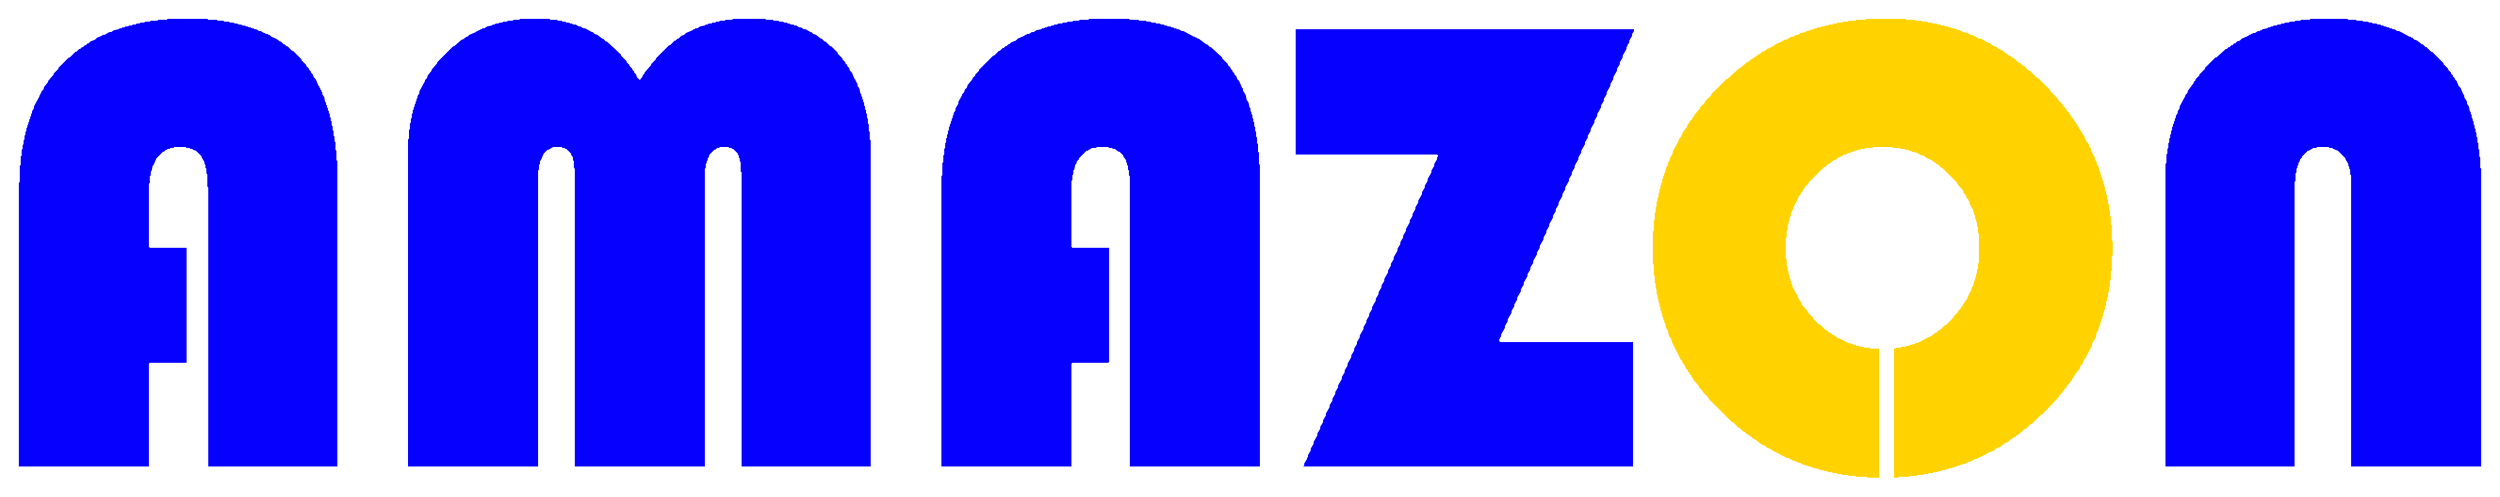
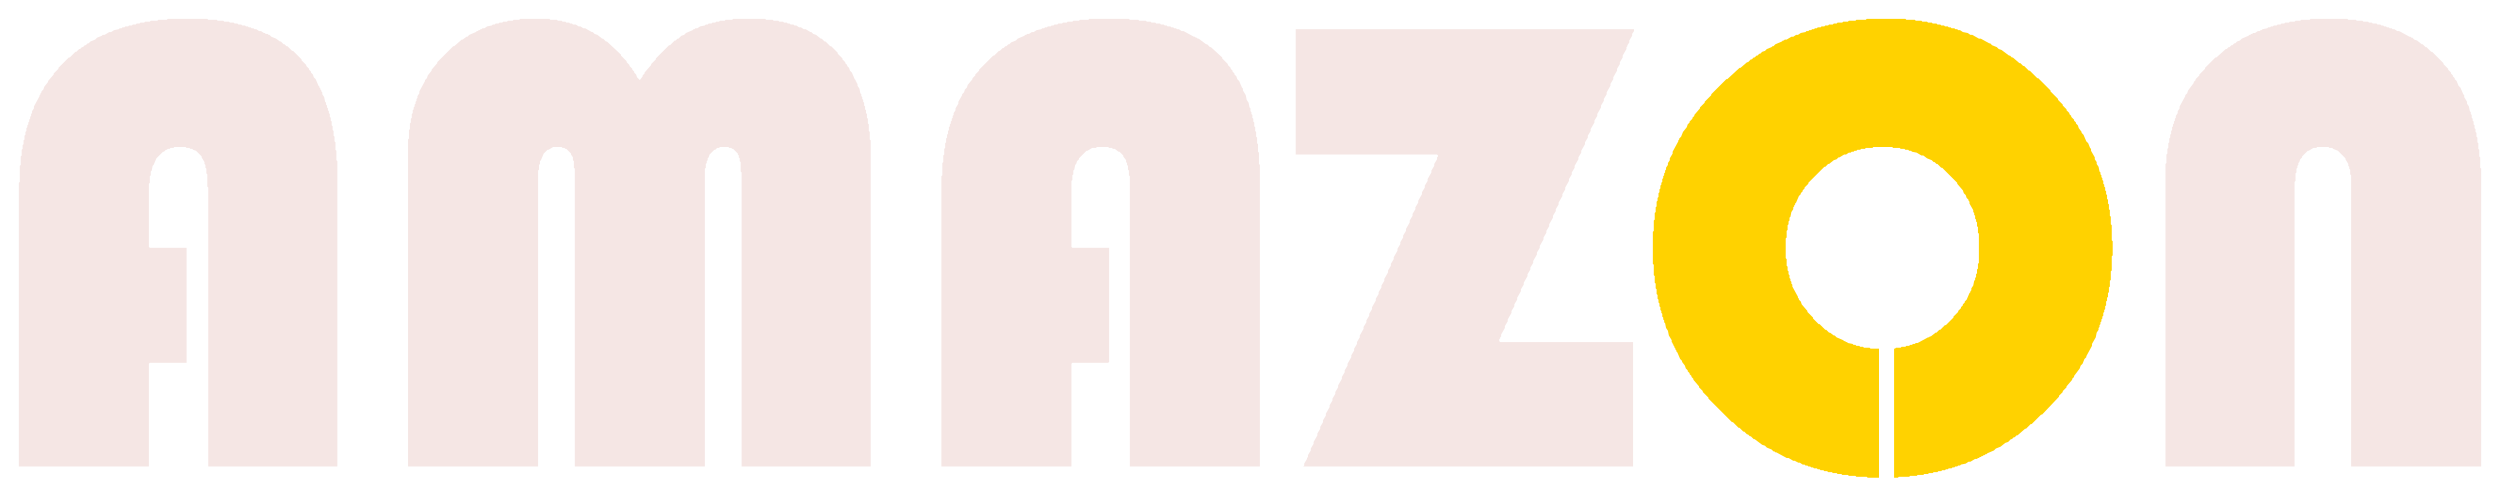
<svg xmlns="http://www.w3.org/2000/svg" viewBox="0 0 2653 527">
-   <path d="M103.0,40.0 L101.0,42.0 L96.0,44.0 L94.0,46.0 L93.0,46.0 L91.0,48.0 L90.0,48.0 L88.0,50.0 L87.0,50.0 L85.0,52.0 L84.0,52.0 L81.0,55.0 L80.0,55.0 L74.0,61.0 L73.0,61.0 L62.0,72.0 L62.0,73.0 L57.0,78.0 L57.0,79.0 L51.0,86.0 L51.0,87.0 L47.0,92.0 L46.0,95.0 L44.0,97.0 L44.0,98.0 L43.0,99.0 L43.0,100.0 L42.0,101.0 L42.0,102.0 L36.0,113.0 L36.0,115.0 L34.0,118.0 L34.0,120.0 L33.0,121.0 L33.0,123.0 L32.0,124.0 L32.0,126.0 L31.0,127.0 L31.0,129.0 L30.0,130.0 L30.0,132.0 L29.0,133.0 L29.0,135.0 L28.0,136.0 L28.0,139.0 L27.0,140.0 L27.0,143.0 L26.0,144.0 L26.0,148.0 L25.0,149.0 L25.0,153.0 L24.0,154.0 L24.0,158.0 L23.0,159.0 L23.0,165.0 L22.0,166.0 L22.0,175.0 L21.0,176.0 L21.0,193.0 L20.0,194.0 L20.0,495.0 L158.0,495.0 L158.0,386.0 L159.0,385.0 L198.0,385.0 L198.0,263.0 L159.0,263.0 L158.0,262.0 L158.0,195.0 L159.0,194.0 L159.0,187.0 L160.0,186.0 L160.0,182.0 L161.0,181.0 L162.0,176.0 L163.0,175.0 L166.0,168.0 L173.0,161.0 L174.0,161.0 L176.0,159.0 L177.0,159.0 L178.0,158.0 L180.0,158.0 L181.0,157.0 L184.0,157.0 L185.0,156.0 L197.0,156.0 L198.0,157.0 L201.0,157.0 L202.0,158.0 L204.0,158.0 L205.0,159.0 L208.0,160.0 L214.0,166.0 L214.0,167.0 L217.0,172.0 L217.0,174.0 L218.0,175.0 L218.0,178.0 L219.0,179.0 L219.0,184.0 L220.0,185.0 L220.0,198.0 L221.0,199.0 L221.0,495.0 L358.0,495.0 L358.0,171.0 L357.0,170.0 L357.0,160.0 L356.0,159.0 L356.0,151.0 L355.0,150.0 L355.0,145.0 L354.0,144.0 L354.0,139.0 L353.0,138.0 L353.0,134.0 L352.0,133.0 L352.0,129.0 L351.0,128.0 L351.0,125.0 L350.0,124.0 L350.0,121.0 L349.0,120.0 L349.0,118.0 L348.0,117.0 L348.0,115.0 L347.0,114.0 L347.0,112.0 L346.0,111.0 L346.0,109.0 L345.0,108.0 L344.0,103.0 L342.0,100.0 L342.0,98.0 L341.0,97.0 L341.0,96.0 L340.0,95.0 L340.0,94.0 L339.0,93.0 L339.0,92.0 L338.0,91.0 L335.0,84.0 L333.0,82.0 L332.0,79.0 L330.0,77.0 L330.0,76.0 L328.0,74.0 L328.0,73.0 L325.0,70.0 L325.0,69.0 L320.0,64.0 L320.0,63.0 L311.0,54.0 L310.0,54.0 L305.0,49.0 L304.0,49.0 L302.0,47.0 L301.0,47.0 L298.0,44.0 L297.0,44.0 L293.0,41.0 L288.0,39.0 L286.0,37.0 L285.0,37.0 L284.0,36.0 L282.0,36.0 L281.0,35.0 L280.0,35.0 L277.0,33.0 L275.0,33.0 L272.0,31.0 L270.0,31.0 L269.0,30.0 L267.0,30.0 L266.0,29.0 L264.0,29.0 L263.0,28.0 L261.0,28.0 L260.0,27.0 L257.0,27.0 L256.0,26.0 L253.0,26.0 L252.0,25.0 L249.0,25.0 L248.0,24.0 L244.0,24.0 L243.0,23.0 L238.0,23.0 L237.0,22.0 L231.0,22.0 L230.0,21.0 L221.0,21.0 L220.0,20.0 L178.0,20.0 L177.0,21.0 L168.0,21.0 L167.0,22.0 L160.0,22.0 L159.0,23.0 L154.0,23.0 L153.0,24.0 L149.0,24.0 L148.0,25.0 L145.0,25.0 L144.0,26.0 L141.0,26.0 L140.0,27.0 L137.0,27.0 L136.0,28.0 L133.0,28.0 L132.0,29.0 L130.0,29.0 L129.0,30.0 L127.0,30.0 L126.0,31.0 L121.0,32.0 L118.0,34.0 L116.0,34.0 L111.0,37.0 L109.0,37.0 L108.0,38.0 Z" fill="#0600FF" fill-rule="evenodd" />
-   <path d="M464.0,66.0 L464.0,67.0 L458.0,74.0 L458.0,75.0 L454.0,80.0 L453.0,83.0 L451.0,85.0 L451.0,86.0 L445.0,97.0 L445.0,99.0 L443.0,102.0 L443.0,104.0 L442.0,105.0 L442.0,107.0 L441.0,108.0 L441.0,110.0 L440.0,111.0 L440.0,113.0 L439.0,114.0 L439.0,116.0 L438.0,117.0 L438.0,120.0 L437.0,121.0 L437.0,125.0 L436.0,126.0 L436.0,130.0 L435.0,131.0 L435.0,137.0 L434.0,138.0 L434.0,147.0 L433.0,148.0 L433.0,495.0 L571.0,495.0 L571.0,181.0 L572.0,180.0 L572.0,175.0 L573.0,174.0 L573.0,171.0 L574.0,170.0 L577.0,163.0 L581.0,159.0 L582.0,159.0 L587.0,156.0 L596.0,156.0 L597.0,157.0 L599.0,157.0 L600.0,158.0 L601.0,158.0 L606.0,163.0 L606.0,164.0 L608.0,167.0 L608.0,170.0 L609.0,171.0 L609.0,178.0 L610.0,179.0 L610.0,495.0 L748.0,495.0 L748.0,179.0 L749.0,178.0 L749.0,174.0 L750.0,173.0 L750.0,171.0 L751.0,170.0 L751.0,168.0 L752.0,167.0 L753.0,164.0 L758.0,159.0 L759.0,159.0 L761.0,157.0 L763.0,157.0 L764.0,156.0 L773.0,156.0 L774.0,157.0 L776.0,157.0 L777.0,158.0 L778.0,158.0 L783.0,163.0 L783.0,164.0 L784.0,165.0 L784.0,167.0 L785.0,168.0 L785.0,171.0 L786.0,172.0 L786.0,182.0 L787.0,183.0 L787.0,495.0 L924.0,495.0 L924.0,149.0 L923.0,148.0 L923.0,140.0 L922.0,139.0 L922.0,132.0 L921.0,131.0 L921.0,126.0 L920.0,125.0 L920.0,121.0 L919.0,120.0 L919.0,117.0 L918.0,116.0 L918.0,113.0 L917.0,112.0 L917.0,109.0 L916.0,108.0 L916.0,106.0 L915.0,105.0 L915.0,103.0 L914.0,102.0 L914.0,100.0 L913.0,99.0 L912.0,94.0 L910.0,91.0 L910.0,89.0 L909.0,88.0 L909.0,87.0 L908.0,86.0 L908.0,85.0 L907.0,84.0 L904.0,77.0 L902.0,75.0 L901.0,72.0 L899.0,70.0 L899.0,69.0 L897.0,67.0 L897.0,66.0 L894.0,63.0 L894.0,62.0 L889.0,57.0 L889.0,56.0 L882.0,49.0 L881.0,49.0 L876.0,44.0 L875.0,44.0 L872.0,41.0 L871.0,41.0 L866.0,37.0 L863.0,36.0 L861.0,34.0 L860.0,34.0 L855.0,31.0 L853.0,31.0 L850.0,29.0 L848.0,29.0 L845.0,27.0 L843.0,27.0 L842.0,26.0 L839.0,26.0 L838.0,25.0 L836.0,25.0 L835.0,24.0 L832.0,24.0 L831.0,23.0 L827.0,23.0 L826.0,22.0 L821.0,22.0 L820.0,21.0 L813.0,21.0 L812.0,20.0 L778.0,20.0 L777.0,21.0 L770.0,21.0 L769.0,22.0 L764.0,22.0 L763.0,23.0 L760.0,23.0 L759.0,24.0 L756.0,24.0 L755.0,25.0 L752.0,25.0 L751.0,26.0 L749.0,26.0 L748.0,27.0 L743.0,28.0 L740.0,30.0 L738.0,30.0 L737.0,31.0 L736.0,31.0 L735.0,32.0 L728.0,35.0 L726.0,37.0 L723.0,38.0 L720.0,41.0 L719.0,41.0 L717.0,43.0 L716.0,43.0 L711.0,48.0 L710.0,48.0 L696.0,62.0 L696.0,63.0 L691.0,68.0 L691.0,69.0 L684.0,77.0 L684.0,78.0 L682.0,80.0 L682.0,81.0 L679.0,85.0 L676.0,82.0 L675.0,79.0 L673.0,77.0 L673.0,76.0 L671.0,74.0 L671.0,73.0 L668.0,70.0 L668.0,69.0 L665.0,66.0 L665.0,65.0 L659.0,59.0 L659.0,58.0 L644.0,44.0 L643.0,44.0 L640.0,41.0 L639.0,41.0 L634.0,37.0 L631.0,36.0 L629.0,34.0 L628.0,34.0 L621.0,30.0 L619.0,30.0 L616.0,28.0 L614.0,28.0 L611.0,26.0 L608.0,26.0 L607.0,25.0 L605.0,25.0 L604.0,24.0 L601.0,24.0 L600.0,23.0 L597.0,23.0 L596.0,22.0 L592.0,22.0 L591.0,21.0 L584.0,21.0 L583.0,20.0 L552.0,20.0 L551.0,21.0 L545.0,21.0 L544.0,22.0 L539.0,22.0 L538.0,23.0 L534.0,23.0 L533.0,24.0 L530.0,24.0 L529.0,25.0 L526.0,25.0 L525.0,26.0 L523.0,26.0 L522.0,27.0 L517.0,28.0 L514.0,30.0 L512.0,30.0 L511.0,31.0 L510.0,31.0 L509.0,32.0 L508.0,32.0 L507.0,33.0 L506.0,33.0 L505.0,34.0 L498.0,37.0 L496.0,39.0 L495.0,39.0 L491.0,42.0 L490.0,42.0 L482.0,49.0 L481.0,49.0 Z" fill="#0600FF" fill-rule="evenodd" />
-   <path d="M1073.0,45.0 L1071.0,47.0 L1070.0,47.0 L1068.0,49.0 L1067.0,49.0 L1065.0,51.0 L1064.0,51.0 L1061.0,54.0 L1060.0,54.0 L1055.0,59.0 L1054.0,59.0 L1039.0,74.0 L1039.0,75.0 L1035.0,79.0 L1035.0,80.0 L1032.0,83.0 L1032.0,84.0 L1027.0,90.0 L1026.0,93.0 L1024.0,95.0 L1023.0,98.0 L1021.0,100.0 L1021.0,101.0 L1017.0,108.0 L1017.0,110.0 L1014.0,115.0 L1014.0,117.0 L1012.0,120.0 L1012.0,122.0 L1011.0,123.0 L1011.0,125.0 L1010.0,126.0 L1010.0,128.0 L1009.0,129.0 L1009.0,131.0 L1008.0,132.0 L1008.0,134.0 L1007.0,135.0 L1007.0,138.0 L1006.0,139.0 L1006.0,142.0 L1005.0,143.0 L1005.0,146.0 L1004.0,147.0 L1004.0,151.0 L1003.0,152.0 L1003.0,157.0 L1002.0,158.0 L1002.0,164.0 L1001.0,165.0 L1001.0,172.0 L1000.0,173.0 L1000.0,186.0 L999.0,187.0 L999.0,495.0 L1137.0,495.0 L1137.0,386.0 L1138.0,385.0 L1176.0,385.0 L1177.0,384.0 L1177.0,263.0 L1138.0,263.0 L1137.0,262.0 L1137.0,192.0 L1138.0,191.0 L1138.0,186.0 L1139.0,185.0 L1139.0,181.0 L1140.0,180.0 L1141.0,175.0 L1142.0,174.0 L1143.0,171.0 L1145.0,169.0 L1145.0,168.0 L1153.0,160.0 L1154.0,160.0 L1159.0,157.0 L1163.0,157.0 L1164.0,156.0 L1176.0,156.0 L1177.0,157.0 L1180.0,157.0 L1181.0,158.0 L1183.0,158.0 L1187.0,161.0 L1188.0,161.0 L1192.0,165.0 L1192.0,166.0 L1195.0,170.0 L1195.0,172.0 L1196.0,173.0 L1196.0,175.0 L1197.0,176.0 L1197.0,180.0 L1198.0,181.0 L1198.0,186.0 L1199.0,187.0 L1199.0,495.0 L1337.0,495.0 L1337.0,175.0 L1336.0,174.0 L1336.0,162.0 L1335.0,161.0 L1335.0,153.0 L1334.0,152.0 L1334.0,146.0 L1333.0,145.0 L1333.0,140.0 L1332.0,139.0 L1332.0,135.0 L1331.0,134.0 L1331.0,130.0 L1330.0,129.0 L1330.0,126.0 L1329.0,125.0 L1329.0,122.0 L1328.0,121.0 L1328.0,119.0 L1327.0,118.0 L1327.0,115.0 L1326.0,114.0 L1325.0,109.0 L1323.0,106.0 L1322.0,101.0 L1319.0,96.0 L1319.0,94.0 L1318.0,93.0 L1315.0,86.0 L1313.0,84.0 L1312.0,81.0 L1310.0,79.0 L1310.0,78.0 L1308.0,76.0 L1308.0,75.0 L1306.0,73.0 L1306.0,72.0 L1303.0,69.0 L1303.0,68.0 L1297.0,62.0 L1297.0,61.0 L1285.0,50.0 L1284.0,50.0 L1281.0,47.0 L1280.0,47.0 L1272.0,41.0 L1271.0,41.0 L1270.0,40.0 L1269.0,40.0 L1268.0,39.0 L1267.0,39.0 L1256.0,33.0 L1254.0,33.0 L1251.0,31.0 L1249.0,31.0 L1248.0,30.0 L1246.0,30.0 L1245.0,29.0 L1243.0,29.0 L1242.0,28.0 L1239.0,28.0 L1238.0,27.0 L1236.0,27.0 L1235.0,26.0 L1232.0,26.0 L1231.0,25.0 L1227.0,25.0 L1226.0,24.0 L1222.0,24.0 L1221.0,23.0 L1217.0,23.0 L1216.0,22.0 L1209.0,22.0 L1208.0,21.0 L1199.0,21.0 L1198.0,20.0 L1156.0,20.0 L1155.0,21.0 L1146.0,21.0 L1145.0,22.0 L1139.0,22.0 L1138.0,23.0 L1133.0,23.0 L1132.0,24.0 L1128.0,24.0 L1127.0,25.0 L1123.0,25.0 L1122.0,26.0 L1119.0,26.0 L1118.0,27.0 L1116.0,27.0 L1115.0,28.0 L1112.0,28.0 L1111.0,29.0 L1109.0,29.0 L1108.0,30.0 L1106.0,30.0 L1105.0,31.0 L1100.0,32.0 L1097.0,34.0 L1095.0,34.0 L1092.0,36.0 L1090.0,36.0 L1089.0,37.0 L1088.0,37.0 L1087.0,38.0 L1080.0,41.0 L1078.0,43.0 Z" fill="#0600FF" fill-rule="evenodd" />
-   <path d="M1375.0,31.0 L1375.0,164.0 L1525.0,164.0 L1526.0,165.0 L1526.0,166.0 L1525.0,167.0 L1525.0,169.0 L1522.0,174.0 L1522.0,176.0 L1519.0,181.0 L1519.0,183.0 L1515.0,190.0 L1515.0,192.0 L1512.0,197.0 L1512.0,199.0 L1509.0,204.0 L1509.0,206.0 L1505.0,213.0 L1505.0,215.0 L1502.0,220.0 L1502.0,222.0 L1499.0,227.0 L1499.0,229.0 L1496.0,234.0 L1496.0,236.0 L1492.0,243.0 L1492.0,245.0 L1489.0,250.0 L1489.0,252.0 L1486.0,257.0 L1486.0,259.0 L1483.0,264.0 L1483.0,266.0 L1479.0,273.0 L1479.0,275.0 L1476.0,280.0 L1476.0,282.0 L1473.0,287.0 L1473.0,289.0 L1469.0,296.0 L1469.0,298.0 L1466.0,303.0 L1466.0,305.0 L1463.0,310.0 L1463.0,312.0 L1460.0,317.0 L1460.0,319.0 L1456.0,326.0 L1456.0,328.0 L1453.0,333.0 L1453.0,335.0 L1450.0,340.0 L1450.0,342.0 L1447.0,347.0 L1447.0,349.0 L1443.0,356.0 L1443.0,358.0 L1440.0,363.0 L1440.0,365.0 L1437.0,370.0 L1437.0,372.0 L1434.0,377.0 L1434.0,379.0 L1430.0,386.0 L1430.0,388.0 L1427.0,393.0 L1427.0,395.0 L1424.0,400.0 L1424.0,402.0 L1420.0,409.0 L1420.0,411.0 L1417.0,416.0 L1417.0,418.0 L1414.0,423.0 L1414.0,425.0 L1411.0,430.0 L1411.0,432.0 L1407.0,439.0 L1407.0,441.0 L1404.0,446.0 L1404.0,448.0 L1401.0,453.0 L1401.0,455.0 L1398.0,460.0 L1398.0,462.0 L1394.0,469.0 L1394.0,471.0 L1391.0,476.0 L1391.0,478.0 L1388.0,483.0 L1388.0,485.0 L1387.0,486.0 L1387.0,487.0 L1384.0,492.0 L1384.0,494.0 L1383.0,495.0 L1733.0,495.0 L1733.0,363.0 L1592.0,363.0 L1591.0,362.0 L1591.0,360.0 L1592.0,359.0 L1592.0,358.0 L1593.0,357.0 L1593.0,355.0 L1597.0,348.0 L1597.0,346.0 L1600.0,341.0 L1600.0,339.0 L1604.0,332.0 L1604.0,330.0 L1607.0,325.0 L1607.0,323.0 L1610.0,318.0 L1610.0,316.0 L1614.0,309.0 L1614.0,307.0 L1617.0,302.0 L1617.0,300.0 L1621.0,293.0 L1621.0,291.0 L1624.0,286.0 L1624.0,284.0 L1627.0,279.0 L1627.0,277.0 L1631.0,270.0 L1631.0,268.0 L1634.0,263.0 L1634.0,261.0 L1638.0,254.0 L1638.0,252.0 L1641.0,247.0 L1641.0,245.0 L1644.0,240.0 L1644.0,238.0 L1648.0,231.0 L1648.0,229.0 L1651.0,224.0 L1651.0,222.0 L1654.0,217.0 L1654.0,215.0 L1658.0,208.0 L1658.0,206.0 L1661.0,201.0 L1661.0,199.0 L1665.0,192.0 L1665.0,190.0 L1668.0,185.0 L1668.0,183.0 L1671.0,178.0 L1671.0,176.0 L1675.0,169.0 L1675.0,167.0 L1678.0,162.0 L1678.0,160.0 L1682.0,153.0 L1682.0,151.0 L1685.0,146.0 L1685.0,144.0 L1688.0,139.0 L1688.0,137.0 L1692.0,130.0 L1692.0,128.0 L1695.0,123.0 L1695.0,121.0 L1699.0,114.0 L1699.0,112.0 L1702.0,107.0 L1702.0,105.0 L1705.0,100.0 L1705.0,98.0 L1709.0,91.0 L1709.0,89.0 L1712.0,84.0 L1712.0,82.0 L1716.0,75.0 L1716.0,73.0 L1719.0,68.0 L1719.0,66.0 L1722.0,61.0 L1722.0,59.0 L1726.0,52.0 L1726.0,50.0 L1727.0,49.0 L1727.0,48.0 L1729.0,45.0 L1729.0,43.0 L1732.0,38.0 L1732.0,36.0 L1734.0,33.0 L1734.0,31.0 Z" fill="#0600FF" fill-rule="evenodd" />
+   <path d="M103.0,40.0 L101.0,42.0 L96.0,44.0 L94.0,46.0 L93.0,46.0 L91.0,48.0 L90.0,48.0 L88.0,50.0 L87.0,50.0 L85.0,52.0 L84.0,52.0 L81.0,55.0 L80.0,55.0 L74.0,61.0 L73.0,61.0 L62.0,72.0 L62.0,73.0 L57.0,78.0 L57.0,79.0 L51.0,86.0 L51.0,87.0 L47.0,92.0 L46.0,95.0 L44.0,97.0 L44.0,98.0 L43.0,99.0 L43.0,100.0 L42.0,101.0 L42.0,102.0 L36.0,113.0 L36.0,115.0 L34.0,118.0 L34.0,120.0 L33.0,121.0 L33.0,123.0 L32.0,124.0 L32.0,126.0 L31.0,127.0 L31.0,129.0 L30.0,130.0 L30.0,132.0 L29.0,133.0 L29.0,135.0 L28.0,136.0 L28.0,139.0 L27.0,140.0 L27.0,143.0 L26.0,144.0 L26.0,148.0 L25.0,149.0 L25.0,153.0 L24.0,154.0 L24.0,158.0 L23.0,159.0 L23.0,165.0 L22.0,166.0 L22.0,175.0 L21.0,176.0 L21.0,193.0 L20.0,194.0 L20.0,495.0 L158.0,495.0 L158.0,386.0 L159.0,385.0 L198.0,385.0 L198.0,263.0 L159.0,263.0 L158.0,262.0 L158.0,195.0 L159.0,194.0 L159.0,187.0 L160.0,186.0 L160.0,182.0 L161.0,181.0 L162.0,176.0 L163.0,175.0 L166.0,168.0 L173.0,161.0 L174.0,161.0 L176.0,159.0 L177.0,159.0 L178.0,158.0 L180.0,158.0 L181.0,157.0 L184.0,157.0 L185.0,156.0 L197.0,156.0 L198.0,157.0 L201.0,157.0 L202.0,158.0 L204.0,158.0 L205.0,159.0 L208.0,160.0 L214.0,166.0 L214.0,167.0 L217.0,172.0 L217.0,174.0 L218.0,175.0 L218.0,178.0 L219.0,179.0 L219.0,184.0 L220.0,185.0 L220.0,198.0 L221.0,199.0 L221.0,495.0 L358.0,495.0 L358.0,171.0 L357.0,170.0 L357.0,160.0 L356.0,159.0 L356.0,151.0 L355.0,150.0 L355.0,145.0 L354.0,144.0 L354.0,139.0 L353.0,138.0 L353.0,134.0 L352.0,133.0 L352.0,129.0 L351.0,128.0 L351.0,125.0 L350.0,124.0 L350.0,121.0 L349.0,120.0 L349.0,118.0 L348.0,117.0 L348.0,115.0 L347.0,114.0 L347.0,112.0 L346.0,111.0 L346.0,109.0 L345.0,108.0 L344.0,103.0 L342.0,100.0 L342.0,98.0 L341.0,97.0 L341.0,96.0 L340.0,95.0 L340.0,94.0 L339.0,93.0 L339.0,92.0 L338.0,91.0 L335.0,84.0 L333.0,82.0 L332.0,79.0 L330.0,77.0 L330.0,76.0 L328.0,74.0 L328.0,73.0 L325.0,70.0 L325.0,69.0 L320.0,64.0 L320.0,63.0 L311.0,54.0 L310.0,54.0 L305.0,49.0 L304.0,49.0 L302.0,47.0 L301.0,47.0 L298.0,44.0 L297.0,44.0 L293.0,41.0 L288.0,39.0 L286.0,37.0 L285.0,37.0 L284.0,36.0 L282.0,36.0 L281.0,35.0 L280.0,35.0 L277.0,33.0 L275.0,33.0 L272.0,31.0 L270.0,31.0 L269.0,30.0 L267.0,30.0 L266.0,29.0 L264.0,29.0 L263.0,28.0 L261.0,28.0 L260.0,27.0 L257.0,27.0 L256.0,26.0 L253.0,26.0 L252.0,25.0 L249.0,25.0 L248.0,24.0 L244.0,24.0 L243.0,23.0 L238.0,23.0 L237.0,22.0 L231.0,22.0 L230.0,21.0 L221.0,21.0 L220.0,20.0 L178.0,20.0 L177.0,21.0 L168.0,21.0 L167.0,22.0 L160.0,22.0 L159.0,23.0 L154.0,23.0 L153.0,24.0 L149.0,24.0 L148.0,25.0 L145.0,25.0 L144.0,26.0 L141.0,26.0 L140.0,27.0 L137.0,27.0 L136.0,28.0 L133.0,28.0 L132.0,29.0 L130.0,29.0 L129.0,30.0 L127.0,30.0 L126.0,31.0 L121.0,32.0 L118.0,34.0 L116.0,34.0 L111.0,37.0 L109.0,37.0 L108.0,38.0 Z" fill="#F5E6E4" fill-rule="evenodd" />
+   <path d="M464.0,66.0 L464.0,67.0 L458.0,74.0 L458.0,75.0 L454.0,80.0 L453.0,83.0 L451.0,85.0 L451.0,86.0 L445.0,97.0 L445.0,99.0 L443.0,102.0 L443.0,104.0 L442.0,105.0 L442.0,107.0 L441.0,108.0 L441.0,110.0 L440.0,111.0 L440.0,113.0 L439.0,114.0 L439.0,116.0 L438.0,117.0 L438.0,120.0 L437.0,121.0 L437.0,125.0 L436.0,126.0 L436.0,130.0 L435.0,131.0 L435.0,137.0 L434.0,138.0 L434.0,147.0 L433.0,148.0 L433.0,495.0 L571.0,495.0 L571.0,181.0 L572.0,180.0 L572.0,175.0 L573.0,174.0 L573.0,171.0 L574.0,170.0 L577.0,163.0 L581.0,159.0 L582.0,159.0 L587.0,156.0 L596.0,156.0 L597.0,157.0 L599.0,157.0 L600.0,158.0 L601.0,158.0 L606.0,163.0 L606.0,164.0 L608.0,167.0 L608.0,170.0 L609.0,171.0 L609.0,178.0 L610.0,179.0 L610.0,495.0 L748.0,495.0 L748.0,179.0 L749.0,178.0 L749.0,174.0 L750.0,173.0 L750.0,171.0 L751.0,170.0 L751.0,168.0 L752.0,167.0 L753.0,164.0 L758.0,159.0 L759.0,159.0 L761.0,157.0 L763.0,157.0 L764.0,156.0 L773.0,156.0 L774.0,157.0 L776.0,157.0 L777.0,158.0 L778.0,158.0 L783.0,163.0 L783.0,164.0 L784.0,165.0 L784.0,167.0 L785.0,168.0 L785.0,171.0 L786.0,172.0 L786.0,182.0 L787.0,183.0 L787.0,495.0 L924.0,495.0 L924.0,149.0 L923.0,148.0 L923.0,140.0 L922.0,139.0 L922.0,132.0 L921.0,131.0 L921.0,126.0 L920.0,125.0 L920.0,121.0 L919.0,120.0 L919.0,117.0 L918.0,116.0 L918.0,113.0 L917.0,112.0 L917.0,109.0 L916.0,108.0 L916.0,106.0 L915.0,105.0 L915.0,103.0 L914.0,102.0 L914.0,100.0 L913.0,99.0 L912.0,94.0 L910.0,91.0 L910.0,89.0 L909.0,88.0 L909.0,87.0 L908.0,86.0 L908.0,85.0 L907.0,84.0 L904.0,77.0 L902.0,75.0 L901.0,72.0 L899.0,70.0 L899.0,69.0 L897.0,67.0 L897.0,66.0 L894.0,63.0 L894.0,62.0 L889.0,57.0 L889.0,56.0 L882.0,49.0 L881.0,49.0 L876.0,44.0 L875.0,44.0 L872.0,41.0 L871.0,41.0 L866.0,37.0 L863.0,36.0 L861.0,34.0 L860.0,34.0 L855.0,31.0 L853.0,31.0 L850.0,29.0 L848.0,29.0 L845.0,27.0 L843.0,27.0 L842.0,26.0 L839.0,26.0 L838.0,25.0 L836.0,25.0 L835.0,24.0 L832.0,24.0 L831.0,23.0 L827.0,23.0 L826.0,22.0 L821.0,22.0 L820.0,21.0 L813.0,21.0 L812.0,20.0 L778.0,20.0 L777.0,21.0 L770.0,21.0 L769.0,22.0 L764.0,22.0 L763.0,23.0 L760.0,23.0 L759.0,24.0 L756.0,24.0 L755.0,25.0 L752.0,25.0 L751.0,26.0 L749.0,26.0 L748.0,27.0 L743.0,28.0 L740.0,30.0 L738.0,30.0 L737.0,31.0 L736.0,31.0 L735.0,32.0 L728.0,35.0 L726.0,37.0 L723.0,38.0 L720.0,41.0 L719.0,41.0 L717.0,43.0 L716.0,43.0 L711.0,48.0 L710.0,48.0 L696.0,62.0 L696.0,63.0 L691.0,68.0 L691.0,69.0 L684.0,77.0 L684.0,78.0 L682.0,80.0 L682.0,81.0 L679.0,85.0 L676.0,82.0 L675.0,79.0 L673.0,77.0 L673.0,76.0 L671.0,74.0 L671.0,73.0 L668.0,70.0 L668.0,69.0 L665.0,66.0 L665.0,65.0 L659.0,59.0 L659.0,58.0 L644.0,44.0 L643.0,44.0 L640.0,41.0 L639.0,41.0 L634.0,37.0 L631.0,36.0 L629.0,34.0 L628.0,34.0 L621.0,30.0 L619.0,30.0 L616.0,28.0 L614.0,28.0 L611.0,26.0 L608.0,26.0 L607.0,25.0 L605.0,25.0 L604.0,24.0 L601.0,24.0 L600.0,23.0 L597.0,23.0 L596.0,22.0 L592.0,22.0 L591.0,21.0 L584.0,21.0 L583.0,20.0 L552.0,20.0 L551.0,21.0 L545.0,21.0 L544.0,22.0 L539.0,22.0 L538.0,23.0 L534.0,23.0 L533.0,24.0 L530.0,24.0 L529.0,25.0 L526.0,25.0 L525.0,26.0 L523.0,26.0 L522.0,27.0 L517.0,28.0 L514.0,30.0 L512.0,30.0 L511.0,31.0 L510.0,31.0 L509.0,32.0 L508.0,32.0 L507.0,33.0 L506.0,33.0 L505.0,34.0 L498.0,37.0 L496.0,39.0 L495.0,39.0 L491.0,42.0 L490.0,42.0 L482.0,49.0 L481.0,49.0 Z" fill="#F5E6E4" fill-rule="evenodd" />
+   <path d="M1073.0,45.0 L1071.0,47.0 L1070.0,47.0 L1068.0,49.0 L1067.0,49.0 L1065.0,51.0 L1064.0,51.0 L1061.0,54.0 L1060.0,54.0 L1055.0,59.0 L1054.0,59.0 L1039.0,74.0 L1039.0,75.0 L1035.0,79.0 L1035.0,80.0 L1032.0,83.0 L1032.0,84.0 L1027.0,90.0 L1026.0,93.0 L1024.0,95.0 L1023.0,98.0 L1021.0,100.0 L1021.0,101.0 L1017.0,108.0 L1017.0,110.0 L1014.0,115.0 L1014.0,117.0 L1012.0,120.0 L1012.0,122.0 L1011.0,123.0 L1011.0,125.0 L1010.0,126.0 L1010.0,128.0 L1009.0,129.0 L1009.0,131.0 L1008.0,132.0 L1008.0,134.0 L1007.0,135.0 L1007.0,138.0 L1006.0,139.0 L1006.0,142.0 L1005.0,143.0 L1005.0,146.0 L1004.0,147.0 L1004.0,151.0 L1003.0,152.0 L1003.0,157.0 L1002.0,158.0 L1002.0,164.0 L1001.0,165.0 L1001.0,172.0 L1000.0,173.0 L1000.0,186.0 L999.0,187.0 L999.0,495.0 L1137.0,495.0 L1137.0,386.0 L1138.0,385.0 L1176.0,385.0 L1177.0,384.0 L1177.0,263.0 L1138.0,263.0 L1137.0,262.0 L1137.0,192.0 L1138.0,191.0 L1138.0,186.0 L1139.0,185.0 L1139.0,181.0 L1140.0,180.0 L1141.0,175.0 L1142.0,174.0 L1143.0,171.0 L1145.0,169.0 L1145.0,168.0 L1153.0,160.0 L1154.0,160.0 L1159.0,157.0 L1163.0,157.0 L1164.0,156.0 L1176.0,156.0 L1177.0,157.0 L1180.0,157.0 L1181.0,158.0 L1183.0,158.0 L1187.0,161.0 L1188.0,161.0 L1192.0,165.0 L1192.0,166.0 L1195.0,170.0 L1195.0,172.0 L1196.0,173.0 L1196.0,175.0 L1197.0,176.0 L1197.0,180.0 L1198.0,181.0 L1198.0,186.0 L1199.0,187.0 L1199.0,495.0 L1337.0,495.0 L1337.0,175.0 L1336.0,174.0 L1336.0,162.0 L1335.0,161.0 L1335.0,153.0 L1334.0,152.0 L1334.0,146.0 L1333.0,145.0 L1333.0,140.0 L1332.0,139.0 L1332.0,135.0 L1331.0,134.0 L1331.0,130.0 L1330.0,129.0 L1330.0,126.0 L1329.0,125.0 L1329.0,122.0 L1328.0,121.0 L1328.0,119.0 L1327.0,118.0 L1327.0,115.0 L1326.0,114.0 L1325.0,109.0 L1323.0,106.0 L1322.0,101.0 L1319.0,96.0 L1319.0,94.0 L1318.0,93.0 L1315.0,86.0 L1313.0,84.0 L1312.0,81.0 L1310.0,79.0 L1310.0,78.0 L1308.0,76.0 L1308.0,75.0 L1306.0,73.0 L1306.0,72.0 L1303.0,69.0 L1303.0,68.0 L1297.0,62.0 L1297.0,61.0 L1285.0,50.0 L1284.0,50.0 L1281.0,47.0 L1280.0,47.0 L1272.0,41.0 L1271.0,41.0 L1270.0,40.0 L1269.0,40.0 L1268.0,39.0 L1267.0,39.0 L1256.0,33.0 L1254.0,33.0 L1251.0,31.0 L1249.0,31.0 L1248.0,30.0 L1246.0,30.0 L1245.0,29.0 L1243.0,29.0 L1242.0,28.0 L1239.0,28.0 L1238.0,27.0 L1236.0,27.0 L1235.0,26.0 L1232.0,26.0 L1231.0,25.0 L1227.0,25.0 L1226.0,24.0 L1222.0,24.0 L1221.0,23.0 L1217.0,23.0 L1216.0,22.0 L1209.0,22.0 L1208.0,21.0 L1199.0,21.0 L1198.0,20.0 L1156.0,20.0 L1155.0,21.0 L1146.0,21.0 L1145.0,22.0 L1139.0,22.0 L1138.0,23.0 L1133.0,23.0 L1132.0,24.0 L1128.0,24.0 L1127.0,25.0 L1123.0,25.0 L1122.0,26.0 L1119.0,26.0 L1118.0,27.0 L1116.0,27.0 L1115.0,28.0 L1112.0,28.0 L1111.0,29.0 L1109.0,29.0 L1108.0,30.0 L1106.0,30.0 L1105.0,31.0 L1100.0,32.0 L1097.0,34.0 L1095.0,34.0 L1092.0,36.0 L1090.0,36.0 L1089.0,37.0 L1088.0,37.0 L1087.0,38.0 L1080.0,41.0 L1078.0,43.0 Z" fill="#F5E6E4" fill-rule="evenodd" />
+   <path d="M1375.0,31.0 L1375.0,164.0 L1525.0,164.0 L1526.0,165.0 L1526.0,166.0 L1525.0,167.0 L1525.0,169.0 L1522.0,174.0 L1522.0,176.0 L1519.0,181.0 L1519.0,183.0 L1515.0,190.0 L1515.0,192.0 L1512.0,197.0 L1512.0,199.0 L1509.0,204.0 L1509.0,206.0 L1505.0,213.0 L1505.0,215.0 L1502.0,220.0 L1502.0,222.0 L1499.0,227.0 L1499.0,229.0 L1496.0,234.0 L1496.0,236.0 L1492.0,243.0 L1492.0,245.0 L1489.0,250.0 L1489.0,252.0 L1486.0,257.0 L1486.0,259.0 L1483.0,264.0 L1483.0,266.0 L1479.0,273.0 L1479.0,275.0 L1476.0,280.0 L1476.0,282.0 L1473.0,287.0 L1473.0,289.0 L1469.0,296.0 L1469.0,298.0 L1466.0,303.0 L1466.0,305.0 L1463.0,310.0 L1463.0,312.0 L1460.0,317.0 L1460.0,319.0 L1456.0,326.0 L1456.0,328.0 L1453.0,333.0 L1453.0,335.0 L1450.0,340.0 L1450.0,342.0 L1447.0,347.0 L1447.0,349.0 L1443.0,356.0 L1443.0,358.0 L1440.0,363.0 L1440.0,365.0 L1437.0,370.0 L1437.0,372.0 L1434.0,377.0 L1434.0,379.0 L1430.0,386.0 L1430.0,388.0 L1427.0,393.0 L1427.0,395.0 L1424.0,400.0 L1424.0,402.0 L1420.0,409.0 L1420.0,411.0 L1417.0,416.0 L1417.0,418.0 L1414.0,423.0 L1414.0,425.0 L1411.0,430.0 L1411.0,432.0 L1407.0,439.0 L1407.0,441.0 L1404.0,446.0 L1404.0,448.0 L1401.0,453.0 L1401.0,455.0 L1398.0,460.0 L1398.0,462.0 L1394.0,469.0 L1394.0,471.0 L1391.0,476.0 L1391.0,478.0 L1388.0,483.0 L1388.0,485.0 L1387.0,486.0 L1387.0,487.0 L1384.0,492.0 L1384.0,494.0 L1383.0,495.0 L1733.0,495.0 L1733.0,363.0 L1592.0,363.0 L1591.0,362.0 L1591.0,360.0 L1592.0,359.0 L1592.0,358.0 L1593.0,357.0 L1593.0,355.0 L1597.0,348.0 L1597.0,346.0 L1600.0,341.0 L1600.0,339.0 L1604.0,332.0 L1604.0,330.0 L1607.0,325.0 L1607.0,323.0 L1610.0,318.0 L1610.0,316.0 L1614.0,309.0 L1614.0,307.0 L1617.0,302.0 L1617.0,300.0 L1621.0,293.0 L1621.0,291.0 L1624.0,286.0 L1624.0,284.0 L1627.0,279.0 L1627.0,277.0 L1631.0,270.0 L1631.0,268.0 L1634.0,263.0 L1634.0,261.0 L1638.0,254.0 L1638.0,252.0 L1641.0,247.0 L1641.0,245.0 L1644.0,240.0 L1644.0,238.0 L1648.0,231.0 L1648.0,229.0 L1651.0,224.0 L1651.0,222.0 L1654.0,217.0 L1654.0,215.0 L1658.0,208.0 L1658.0,206.0 L1661.0,201.0 L1661.0,199.0 L1665.0,192.0 L1665.0,190.0 L1668.0,185.0 L1668.0,183.0 L1671.0,178.0 L1671.0,176.0 L1675.0,169.0 L1675.0,167.0 L1678.0,162.0 L1678.0,160.0 L1682.0,153.0 L1682.0,151.0 L1685.0,146.0 L1685.0,144.0 L1688.0,139.0 L1688.0,137.0 L1692.0,130.0 L1692.0,128.0 L1695.0,123.0 L1695.0,121.0 L1699.0,114.0 L1699.0,112.0 L1702.0,107.0 L1702.0,105.0 L1705.0,100.0 L1705.0,98.0 L1709.0,91.0 L1709.0,89.0 L1712.0,84.0 L1712.0,82.0 L1716.0,75.0 L1716.0,73.0 L1719.0,68.0 L1719.0,66.0 L1722.0,61.0 L1722.0,59.0 L1726.0,52.0 L1726.0,50.0 L1727.0,49.0 L1727.0,48.0 L1729.0,45.0 L1729.0,43.0 L1732.0,38.0 L1732.0,36.0 L1734.0,33.0 L1734.0,31.0 Z" fill="#F5E6E4" fill-rule="evenodd" />
  <path d="M1981.0,20.0 L1980.0,21.0 L1970.0,21.0 L1969.0,22.0 L1962.0,22.0 L1961.0,23.0 L1956.0,23.0 L1955.0,24.0 L1950.0,24.0 L1949.0,25.0 L1946.0,25.0 L1945.0,26.0 L1941.0,26.0 L1940.0,27.0 L1937.0,27.0 L1936.0,28.0 L1933.0,28.0 L1932.0,29.0 L1929.0,29.0 L1928.0,30.0 L1926.0,30.0 L1925.0,31.0 L1923.0,31.0 L1922.0,32.0 L1920.0,32.0 L1919.0,33.0 L1917.0,33.0 L1916.0,34.0 L1911.0,35.0 L1908.0,37.0 L1906.0,37.0 L1903.0,39.0 L1901.0,39.0 L1896.0,42.0 L1894.0,42.0 L1893.0,43.0 L1892.0,43.0 L1891.0,44.0 L1884.0,47.0 L1882.0,49.0 L1881.0,49.0 L1880.0,50.0 L1875.0,52.0 L1873.0,54.0 L1870.0,55.0 L1868.0,57.0 L1867.0,57.0 L1865.0,59.0 L1864.0,59.0 L1862.0,61.0 L1861.0,61.0 L1859.0,63.0 L1858.0,63.0 L1855.0,66.0 L1854.0,66.0 L1847.0,72.0 L1846.0,72.0 L1833.0,84.0 L1832.0,84.0 L1816.0,100.0 L1816.0,101.0 L1809.0,108.0 L1809.0,109.0 L1804.0,114.0 L1804.0,115.0 L1798.0,122.0 L1798.0,123.0 L1796.0,125.0 L1796.0,126.0 L1793.0,129.0 L1793.0,130.0 L1791.0,132.0 L1790.0,135.0 L1786.0,140.0 L1784.0,145.0 L1782.0,147.0 L1782.0,148.0 L1781.0,149.0 L1781.0,150.0 L1775.0,161.0 L1775.0,163.0 L1772.0,168.0 L1772.0,170.0 L1770.0,173.0 L1770.0,175.0 L1768.0,178.0 L1768.0,180.0 L1767.0,181.0 L1767.0,183.0 L1766.0,184.0 L1766.0,186.0 L1765.0,187.0 L1765.0,189.0 L1764.0,190.0 L1764.0,193.0 L1763.0,194.0 L1763.0,196.0 L1762.0,197.0 L1762.0,200.0 L1761.0,201.0 L1761.0,204.0 L1760.0,205.0 L1760.0,209.0 L1759.0,210.0 L1759.0,213.0 L1758.0,214.0 L1758.0,219.0 L1757.0,220.0 L1757.0,225.0 L1756.0,226.0 L1756.0,233.0 L1755.0,234.0 L1755.0,245.0 L1754.0,246.0 L1754.0,280.0 L1755.0,281.0 L1755.0,292.0 L1756.0,293.0 L1756.0,300.0 L1757.0,301.0 L1757.0,306.0 L1758.0,307.0 L1758.0,312.0 L1759.0,313.0 L1759.0,317.0 L1760.0,318.0 L1760.0,321.0 L1761.0,322.0 L1761.0,325.0 L1762.0,326.0 L1762.0,329.0 L1763.0,330.0 L1763.0,332.0 L1764.0,333.0 L1764.0,336.0 L1765.0,337.0 L1765.0,339.0 L1766.0,340.0 L1766.0,342.0 L1767.0,343.0 L1768.0,348.0 L1770.0,351.0 L1771.0,356.0 L1774.0,361.0 L1774.0,363.0 L1775.0,364.0 L1775.0,365.0 L1776.0,366.0 L1776.0,367.0 L1777.0,368.0 L1777.0,369.0 L1778.0,370.0 L1778.0,371.0 L1779.0,372.0 L1779.0,373.0 L1780.0,374.0 L1783.0,381.0 L1785.0,383.0 L1785.0,384.0 L1788.0,388.0 L1789.0,391.0 L1791.0,393.0 L1791.0,394.0 L1793.0,396.0 L1793.0,397.0 L1795.0,399.0 L1795.0,400.0 L1797.0,402.0 L1797.0,403.0 L1803.0,410.0 L1803.0,411.0 L1807.0,415.0 L1807.0,416.0 L1813.0,422.0 L1813.0,423.0 L1838.0,448.0 L1839.0,448.0 L1845.0,454.0 L1846.0,454.0 L1850.0,458.0 L1851.0,458.0 L1854.0,461.0 L1855.0,461.0 L1857.0,463.0 L1858.0,463.0 L1861.0,466.0 L1862.0,466.0 L1870.0,472.0 L1873.0,473.0 L1875.0,475.0 L1880.0,477.0 L1882.0,479.0 L1883.0,479.0 L1884.0,480.0 L1885.0,480.0 L1896.0,486.0 L1898.0,486.0 L1903.0,489.0 L1905.0,489.0 L1906.0,490.0 L1907.0,490.0 L1908.0,491.0 L1910.0,491.0 L1913.0,493.0 L1915.0,493.0 L1916.0,494.0 L1918.0,494.0 L1919.0,495.0 L1921.0,495.0 L1922.0,496.0 L1924.0,496.0 L1925.0,497.0 L1928.0,497.0 L1929.0,498.0 L1931.0,498.0 L1932.0,499.0 L1935.0,499.0 L1936.0,500.0 L1939.0,500.0 L1940.0,501.0 L1944.0,501.0 L1945.0,502.0 L1949.0,502.0 L1950.0,503.0 L1954.0,503.0 L1955.0,504.0 L1961.0,504.0 L1962.0,505.0 L1969.0,505.0 L1970.0,506.0 L1981.0,506.0 L1982.0,507.0 L1994.0,507.0 L1994.0,370.0 L1985.0,370.0 L1984.0,369.0 L1978.0,369.0 L1977.0,368.0 L1974.0,368.0 L1973.0,367.0 L1970.0,367.0 L1969.0,366.0 L1967.0,366.0 L1966.0,365.0 L1961.0,364.0 L1960.0,363.0 L1959.0,363.0 L1958.0,362.0 L1957.0,362.0 L1956.0,361.0 L1949.0,358.0 L1947.0,356.0 L1946.0,356.0 L1942.0,353.0 L1941.0,353.0 L1938.0,350.0 L1937.0,350.0 L1931.0,344.0 L1930.0,344.0 L1924.0,338.0 L1924.0,337.0 L1918.0,331.0 L1918.0,330.0 L1912.0,323.0 L1911.0,320.0 L1909.0,318.0 L1909.0,317.0 L1908.0,316.0 L1908.0,315.0 L1902.0,304.0 L1902.0,302.0 L1901.0,301.0 L1901.0,299.0 L1900.0,298.0 L1900.0,296.0 L1899.0,295.0 L1899.0,292.0 L1898.0,291.0 L1898.0,288.0 L1897.0,287.0 L1897.0,283.0 L1896.0,282.0 L1896.0,275.0 L1895.0,274.0 L1895.0,253.0 L1896.0,252.0 L1896.0,245.0 L1897.0,244.0 L1897.0,239.0 L1898.0,238.0 L1898.0,235.0 L1899.0,234.0 L1899.0,231.0 L1900.0,230.0 L1901.0,225.0 L1903.0,222.0 L1903.0,220.0 L1904.0,219.0 L1904.0,218.0 L1905.0,217.0 L1905.0,216.0 L1906.0,215.0 L1909.0,208.0 L1911.0,206.0 L1911.0,205.0 L1913.0,203.0 L1913.0,202.0 L1915.0,200.0 L1915.0,199.0 L1919.0,195.0 L1919.0,194.0 L1936.0,177.0 L1937.0,177.0 L1940.0,174.0 L1941.0,174.0 L1946.0,170.0 L1949.0,169.0 L1951.0,167.0 L1952.0,167.0 L1957.0,164.0 L1959.0,164.0 L1962.0,162.0 L1964.0,162.0 L1965.0,161.0 L1967.0,161.0 L1968.0,160.0 L1970.0,160.0 L1971.0,159.0 L1974.0,159.0 L1975.0,158.0 L1979.0,158.0 L1980.0,157.0 L1987.0,157.0 L1988.0,156.0 L2008.0,156.0 L2009.0,157.0 L2016.0,157.0 L2017.0,158.0 L2021.0,158.0 L2022.0,159.0 L2025.0,159.0 L2026.0,160.0 L2028.0,160.0 L2029.0,161.0 L2034.0,162.0 L2039.0,165.0 L2041.0,165.0 L2045.0,168.0 L2050.0,170.0 L2052.0,172.0 L2053.0,172.0 L2055.0,174.0 L2056.0,174.0 L2060.0,178.0 L2061.0,178.0 L2077.0,194.0 L2077.0,195.0 L2083.0,202.0 L2084.0,205.0 L2086.0,207.0 L2087.0,210.0 L2089.0,212.0 L2089.0,213.0 L2090.0,214.0 L2090.0,216.0 L2094.0,223.0 L2094.0,225.0 L2095.0,226.0 L2095.0,228.0 L2096.0,229.0 L2096.0,232.0 L2097.0,233.0 L2097.0,235.0 L2098.0,236.0 L2098.0,240.0 L2099.0,241.0 L2099.0,247.0 L2100.0,248.0 L2100.0,279.0 L2099.0,280.0 L2099.0,285.0 L2098.0,286.0 L2098.0,290.0 L2097.0,291.0 L2097.0,294.0 L2096.0,295.0 L2096.0,297.0 L2095.0,298.0 L2094.0,303.0 L2092.0,306.0 L2092.0,308.0 L2091.0,309.0 L2091.0,310.0 L2090.0,311.0 L2087.0,318.0 L2085.0,320.0 L2085.0,321.0 L2083.0,323.0 L2083.0,324.0 L2081.0,326.0 L2081.0,327.0 L2078.0,330.0 L2078.0,331.0 L2073.0,336.0 L2073.0,337.0 L2065.0,345.0 L2064.0,345.0 L2059.0,350.0 L2058.0,350.0 L2055.0,353.0 L2054.0,353.0 L2049.0,357.0 L2048.0,357.0 L2047.0,358.0 L2046.0,358.0 L2035.0,364.0 L2033.0,364.0 L2032.0,365.0 L2030.0,365.0 L2029.0,366.0 L2027.0,366.0 L2026.0,367.0 L2023.0,367.0 L2022.0,368.0 L2018.0,368.0 L2017.0,369.0 L2012.0,369.0 L2011.0,370.0 L2010.0,370.0 L2010.0,507.0 L2014.0,507.0 L2015.0,506.0 L2026.0,506.0 L2027.0,505.0 L2034.0,505.0 L2035.0,504.0 L2041.0,504.0 L2042.0,503.0 L2046.0,503.0 L2047.0,502.0 L2051.0,502.0 L2052.0,501.0 L2056.0,501.0 L2057.0,500.0 L2060.0,500.0 L2061.0,499.0 L2064.0,499.0 L2065.0,498.0 L2067.0,498.0 L2068.0,497.0 L2071.0,497.0 L2072.0,496.0 L2074.0,496.0 L2075.0,495.0 L2077.0,495.0 L2078.0,494.0 L2080.0,494.0 L2081.0,493.0 L2086.0,492.0 L2089.0,490.0 L2091.0,490.0 L2096.0,487.0 L2098.0,487.0 L2099.0,486.0 L2100.0,486.0 L2101.0,485.0 L2102.0,485.0 L2103.0,484.0 L2104.0,484.0 L2105.0,483.0 L2106.0,483.0 L2107.0,482.0 L2108.0,482.0 L2109.0,481.0 L2116.0,478.0 L2118.0,476.0 L2123.0,474.0 L2128.0,470.0 L2131.0,469.0 L2134.0,466.0 L2135.0,466.0 L2137.0,464.0 L2138.0,464.0 L2140.0,462.0 L2141.0,462.0 L2149.0,455.0 L2150.0,455.0 L2155.0,450.0 L2156.0,450.0 L2166.0,440.0 L2167.0,440.0 L2185.0,421.0 L2185.0,420.0 L2189.0,416.0 L2189.0,415.0 L2193.0,411.0 L2193.0,410.0 L2199.0,403.0 L2199.0,402.0 L2201.0,400.0 L2201.0,399.0 L2207.0,391.0 L2208.0,388.0 L2210.0,386.0 L2212.0,381.0 L2214.0,379.0 L2214.0,378.0 L2220.0,367.0 L2220.0,365.0 L2224.0,358.0 L2225.0,353.0 L2227.0,350.0 L2227.0,348.0 L2228.0,347.0 L2228.0,345.0 L2229.0,344.0 L2229.0,342.0 L2230.0,341.0 L2230.0,339.0 L2231.0,338.0 L2231.0,336.0 L2232.0,335.0 L2232.0,332.0 L2233.0,331.0 L2233.0,329.0 L2234.0,328.0 L2234.0,325.0 L2235.0,324.0 L2235.0,320.0 L2236.0,319.0 L2236.0,316.0 L2237.0,315.0 L2237.0,311.0 L2238.0,310.0 L2238.0,305.0 L2239.0,304.0 L2239.0,298.0 L2240.0,297.0 L2240.0,288.0 L2241.0,287.0 L2241.0,272.0 L2242.0,271.0 L2242.0,256.0 L2241.0,255.0 L2241.0,239.0 L2240.0,238.0 L2240.0,230.0 L2239.0,229.0 L2239.0,223.0 L2238.0,222.0 L2238.0,217.0 L2237.0,216.0 L2237.0,212.0 L2236.0,211.0 L2236.0,207.0 L2235.0,206.0 L2235.0,203.0 L2234.0,202.0 L2234.0,199.0 L2233.0,198.0 L2233.0,196.0 L2232.0,195.0 L2232.0,192.0 L2231.0,191.0 L2231.0,189.0 L2230.0,188.0 L2230.0,186.0 L2229.0,185.0 L2229.0,183.0 L2228.0,182.0 L2227.0,177.0 L2225.0,174.0 L2225.0,172.0 L2223.0,169.0 L2223.0,167.0 L2219.0,160.0 L2219.0,158.0 L2218.0,157.0 L2216.0,152.0 L2214.0,150.0 L2211.0,143.0 L2209.0,141.0 L2209.0,140.0 L2206.0,136.0 L2205.0,133.0 L2203.0,131.0 L2203.0,130.0 L2201.0,128.0 L2201.0,127.0 L2198.0,124.0 L2198.0,123.0 L2196.0,121.0 L2196.0,120.0 L2193.0,117.0 L2193.0,116.0 L2189.0,112.0 L2189.0,111.0 L2184.0,106.0 L2184.0,105.0 L2176.0,97.0 L2176.0,96.0 L2163.0,83.0 L2162.0,83.0 L2154.0,75.0 L2153.0,75.0 L2148.0,70.0 L2147.0,70.0 L2144.0,67.0 L2143.0,67.0 L2136.0,61.0 L2135.0,61.0 L2133.0,59.0 L2132.0,59.0 L2124.0,53.0 L2121.0,52.0 L2119.0,50.0 L2114.0,48.0 L2112.0,46.0 L2111.0,46.0 L2102.0,41.0 L2100.0,41.0 L2093.0,37.0 L2091.0,37.0 L2088.0,35.0 L2083.0,34.0 L2080.0,32.0 L2078.0,32.0 L2077.0,31.0 L2075.0,31.0 L2074.0,30.0 L2071.0,30.0 L2070.0,29.0 L2068.0,29.0 L2067.0,28.0 L2064.0,28.0 L2063.0,27.0 L2060.0,27.0 L2059.0,26.0 L2056.0,26.0 L2055.0,25.0 L2051.0,25.0 L2050.0,24.0 L2046.0,24.0 L2045.0,23.0 L2040.0,23.0 L2039.0,22.0 L2033.0,22.0 L2032.0,21.0 L2023.0,21.0 L2022.0,20.0 Z" fill="#FFD200" fill-rule="evenodd" />
-   <path d="M2379.0,41.0 L2377.0,43.0 L2374.0,44.0 L2372.0,46.0 L2371.0,46.0 L2369.0,48.0 L2368.0,48.0 L2366.0,50.0 L2365.0,50.0 L2363.0,52.0 L2362.0,52.0 L2352.0,61.0 L2351.0,61.0 L2340.0,72.0 L2340.0,73.0 L2334.0,79.0 L2334.0,80.0 L2330.0,84.0 L2330.0,85.0 L2328.0,87.0 L2328.0,88.0 L2322.0,96.0 L2321.0,99.0 L2319.0,101.0 L2319.0,102.0 L2313.0,113.0 L2313.0,115.0 L2311.0,118.0 L2311.0,120.0 L2309.0,123.0 L2309.0,125.0 L2308.0,126.0 L2308.0,128.0 L2307.0,129.0 L2307.0,131.0 L2306.0,132.0 L2306.0,134.0 L2305.0,135.0 L2305.0,138.0 L2304.0,139.0 L2304.0,142.0 L2303.0,143.0 L2303.0,146.0 L2302.0,147.0 L2302.0,151.0 L2301.0,152.0 L2301.0,157.0 L2300.0,158.0 L2300.0,163.0 L2299.0,164.0 L2299.0,173.0 L2298.0,174.0 L2298.0,495.0 L2435.0,495.0 L2435.0,193.0 L2436.0,192.0 L2436.0,184.0 L2437.0,183.0 L2437.0,179.0 L2438.0,178.0 L2438.0,176.0 L2439.0,175.0 L2439.0,173.0 L2440.0,172.0 L2441.0,169.0 L2443.0,167.0 L2443.0,166.0 L2449.0,160.0 L2450.0,160.0 L2455.0,157.0 L2458.0,157.0 L2459.0,156.0 L2471.0,156.0 L2472.0,157.0 L2475.0,157.0 L2476.0,158.0 L2481.0,160.0 L2489.0,168.0 L2489.0,169.0 L2492.0,174.0 L2492.0,176.0 L2493.0,177.0 L2493.0,179.0 L2494.0,180.0 L2494.0,185.0 L2495.0,186.0 L2495.0,495.0 L2633.0,495.0 L2633.0,179.0 L2632.0,178.0 L2632.0,167.0 L2631.0,166.0 L2631.0,159.0 L2630.0,158.0 L2630.0,152.0 L2629.0,151.0 L2629.0,146.0 L2628.0,145.0 L2628.0,141.0 L2627.0,140.0 L2627.0,137.0 L2626.0,136.0 L2626.0,133.0 L2625.0,132.0 L2625.0,129.0 L2624.0,128.0 L2624.0,126.0 L2623.0,125.0 L2623.0,122.0 L2622.0,121.0 L2622.0,119.0 L2621.0,118.0 L2620.0,113.0 L2618.0,110.0 L2618.0,108.0 L2615.0,103.0 L2615.0,101.0 L2614.0,100.0 L2611.0,93.0 L2609.0,91.0 L2607.0,86.0 L2605.0,84.0 L2605.0,83.0 L2603.0,81.0 L2603.0,80.0 L2601.0,78.0 L2601.0,77.0 L2598.0,74.0 L2598.0,73.0 L2593.0,68.0 L2593.0,67.0 L2581.0,55.0 L2580.0,55.0 L2575.0,50.0 L2574.0,50.0 L2571.0,47.0 L2570.0,47.0 L2565.0,43.0 L2562.0,42.0 L2560.0,40.0 L2559.0,40.0 L2558.0,39.0 L2557.0,39.0 L2546.0,33.0 L2544.0,33.0 L2541.0,31.0 L2539.0,31.0 L2538.0,30.0 L2536.0,30.0 L2535.0,29.0 L2533.0,29.0 L2532.0,28.0 L2530.0,28.0 L2529.0,27.0 L2527.0,27.0 L2526.0,26.0 L2523.0,26.0 L2522.0,25.0 L2518.0,25.0 L2517.0,24.0 L2514.0,24.0 L2513.0,23.0 L2508.0,23.0 L2507.0,22.0 L2501.0,22.0 L2500.0,21.0 L2492.0,21.0 L2491.0,20.0 L2452.0,20.0 L2451.0,21.0 L2442.0,21.0 L2441.0,22.0 L2436.0,22.0 L2435.0,23.0 L2430.0,23.0 L2429.0,24.0 L2425.0,24.0 L2424.0,25.0 L2421.0,25.0 L2420.0,26.0 L2417.0,26.0 L2416.0,27.0 L2413.0,27.0 L2412.0,28.0 L2410.0,28.0 L2409.0,29.0 L2407.0,29.0 L2406.0,30.0 L2401.0,31.0 L2400.0,32.0 L2399.0,32.0 L2398.0,33.0 L2396.0,33.0 L2393.0,35.0 L2391.0,35.0 L2390.0,36.0 L2389.0,36.0 L2388.0,37.0 L2387.0,37.0 L2386.0,38.0 Z" fill="#0600FF" fill-rule="evenodd" />
+   <path d="M2379.0,41.0 L2377.0,43.0 L2374.0,44.0 L2372.0,46.0 L2371.0,46.0 L2369.0,48.0 L2368.0,48.0 L2366.0,50.0 L2365.0,50.0 L2363.0,52.0 L2362.0,52.0 L2352.0,61.0 L2351.0,61.0 L2340.0,72.0 L2340.0,73.0 L2334.0,79.0 L2334.0,80.0 L2330.0,84.0 L2330.0,85.0 L2328.0,87.0 L2328.0,88.0 L2322.0,96.0 L2321.0,99.0 L2319.0,101.0 L2319.0,102.0 L2313.0,113.0 L2313.0,115.0 L2311.0,118.0 L2311.0,120.0 L2309.0,123.0 L2309.0,125.0 L2308.0,126.0 L2308.0,128.0 L2307.0,129.0 L2307.0,131.0 L2306.0,132.0 L2306.0,134.0 L2305.0,135.0 L2305.0,138.0 L2304.0,139.0 L2304.0,142.0 L2303.0,143.0 L2303.0,146.0 L2302.0,147.0 L2302.0,151.0 L2301.0,152.0 L2301.0,157.0 L2300.0,158.0 L2300.0,163.0 L2299.0,164.0 L2299.0,173.0 L2298.0,174.0 L2298.0,495.0 L2435.0,495.0 L2435.0,193.0 L2436.0,192.0 L2436.0,184.0 L2437.0,183.0 L2437.0,179.0 L2438.0,178.0 L2438.0,176.0 L2439.0,175.0 L2439.0,173.0 L2440.0,172.0 L2441.0,169.0 L2443.0,167.0 L2443.0,166.0 L2449.0,160.0 L2450.0,160.0 L2455.0,157.0 L2458.0,157.0 L2459.0,156.0 L2471.0,156.0 L2472.0,157.0 L2475.0,157.0 L2476.0,158.0 L2481.0,160.0 L2489.0,168.0 L2489.0,169.0 L2492.0,174.0 L2492.0,176.0 L2493.0,177.0 L2493.0,179.0 L2494.0,180.0 L2494.0,185.0 L2495.0,186.0 L2495.0,495.0 L2633.0,495.0 L2633.0,179.0 L2632.0,178.0 L2632.0,167.0 L2631.0,166.0 L2631.0,159.0 L2630.0,158.0 L2630.0,152.0 L2629.0,151.0 L2629.0,146.0 L2628.0,145.0 L2628.0,141.0 L2627.0,140.0 L2627.0,137.0 L2626.0,136.0 L2626.0,133.0 L2625.0,132.0 L2625.0,129.0 L2624.0,128.0 L2624.0,126.0 L2623.0,125.0 L2623.0,122.0 L2622.0,121.0 L2622.0,119.0 L2621.0,118.0 L2620.0,113.0 L2618.0,110.0 L2618.0,108.0 L2615.0,103.0 L2615.0,101.0 L2614.0,100.0 L2611.0,93.0 L2609.0,91.0 L2607.0,86.0 L2605.0,84.0 L2605.0,83.0 L2603.0,81.0 L2603.0,80.0 L2601.0,78.0 L2601.0,77.0 L2598.0,74.0 L2598.0,73.0 L2593.0,68.0 L2593.0,67.0 L2581.0,55.0 L2580.0,55.0 L2575.0,50.0 L2574.0,50.0 L2571.0,47.0 L2570.0,47.0 L2565.0,43.0 L2562.0,42.0 L2560.0,40.0 L2559.0,40.0 L2558.0,39.0 L2557.0,39.0 L2546.0,33.0 L2544.0,33.0 L2541.0,31.0 L2539.0,31.0 L2538.0,30.0 L2536.0,30.0 L2535.0,29.0 L2533.0,29.0 L2532.0,28.0 L2530.0,28.0 L2529.0,27.0 L2527.0,27.0 L2526.0,26.0 L2523.0,26.0 L2522.0,25.0 L2518.0,25.0 L2517.0,24.0 L2514.0,24.0 L2513.0,23.0 L2508.0,23.0 L2507.0,22.0 L2501.0,22.0 L2500.0,21.0 L2492.0,21.0 L2491.0,20.0 L2452.0,20.0 L2451.0,21.0 L2442.0,21.0 L2441.0,22.0 L2436.0,22.0 L2435.0,23.0 L2430.0,23.0 L2429.0,24.0 L2425.0,24.0 L2424.0,25.0 L2421.0,25.0 L2420.0,26.0 L2417.0,26.0 L2416.0,27.0 L2413.0,27.0 L2412.0,28.0 L2410.0,28.0 L2409.0,29.0 L2407.0,29.0 L2406.0,30.0 L2401.0,31.0 L2400.0,32.0 L2399.0,32.0 L2398.0,33.0 L2396.0,33.0 L2393.0,35.0 L2391.0,35.0 L2390.0,36.0 L2389.0,36.0 L2388.0,37.0 L2387.0,37.0 L2386.0,38.0 Z" fill="#F5E6E4" fill-rule="evenodd" />
</svg>
